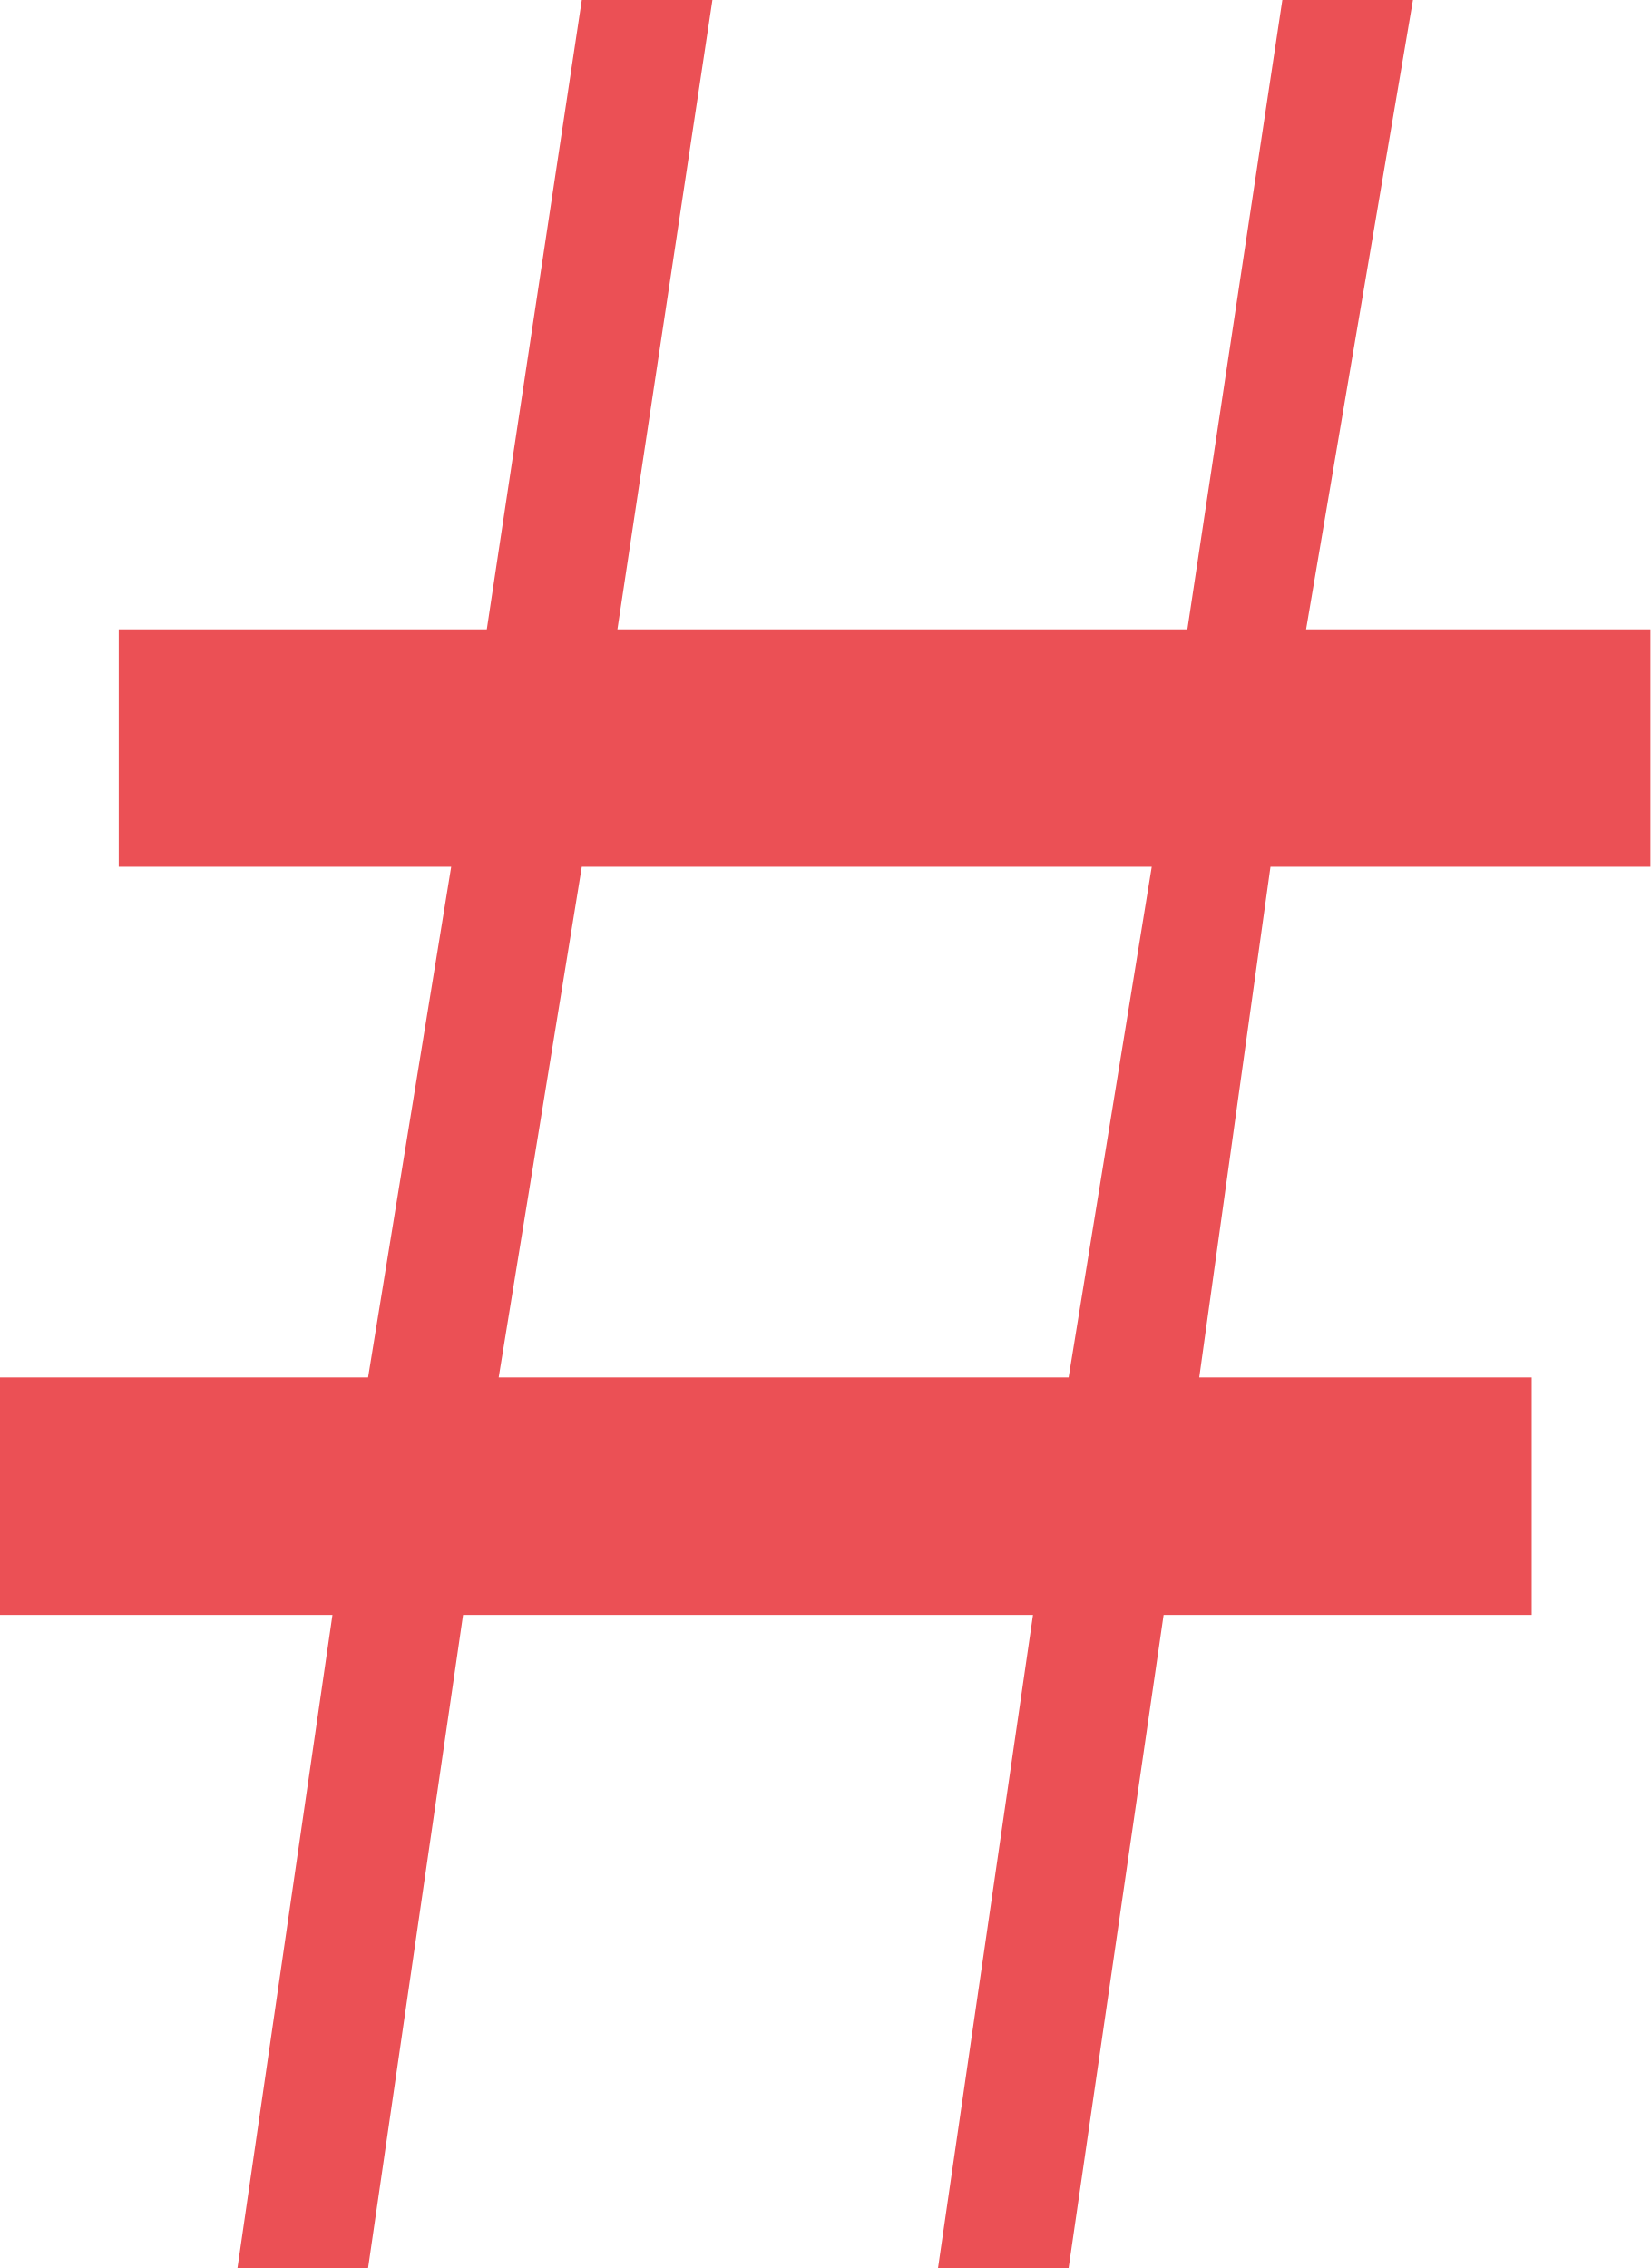
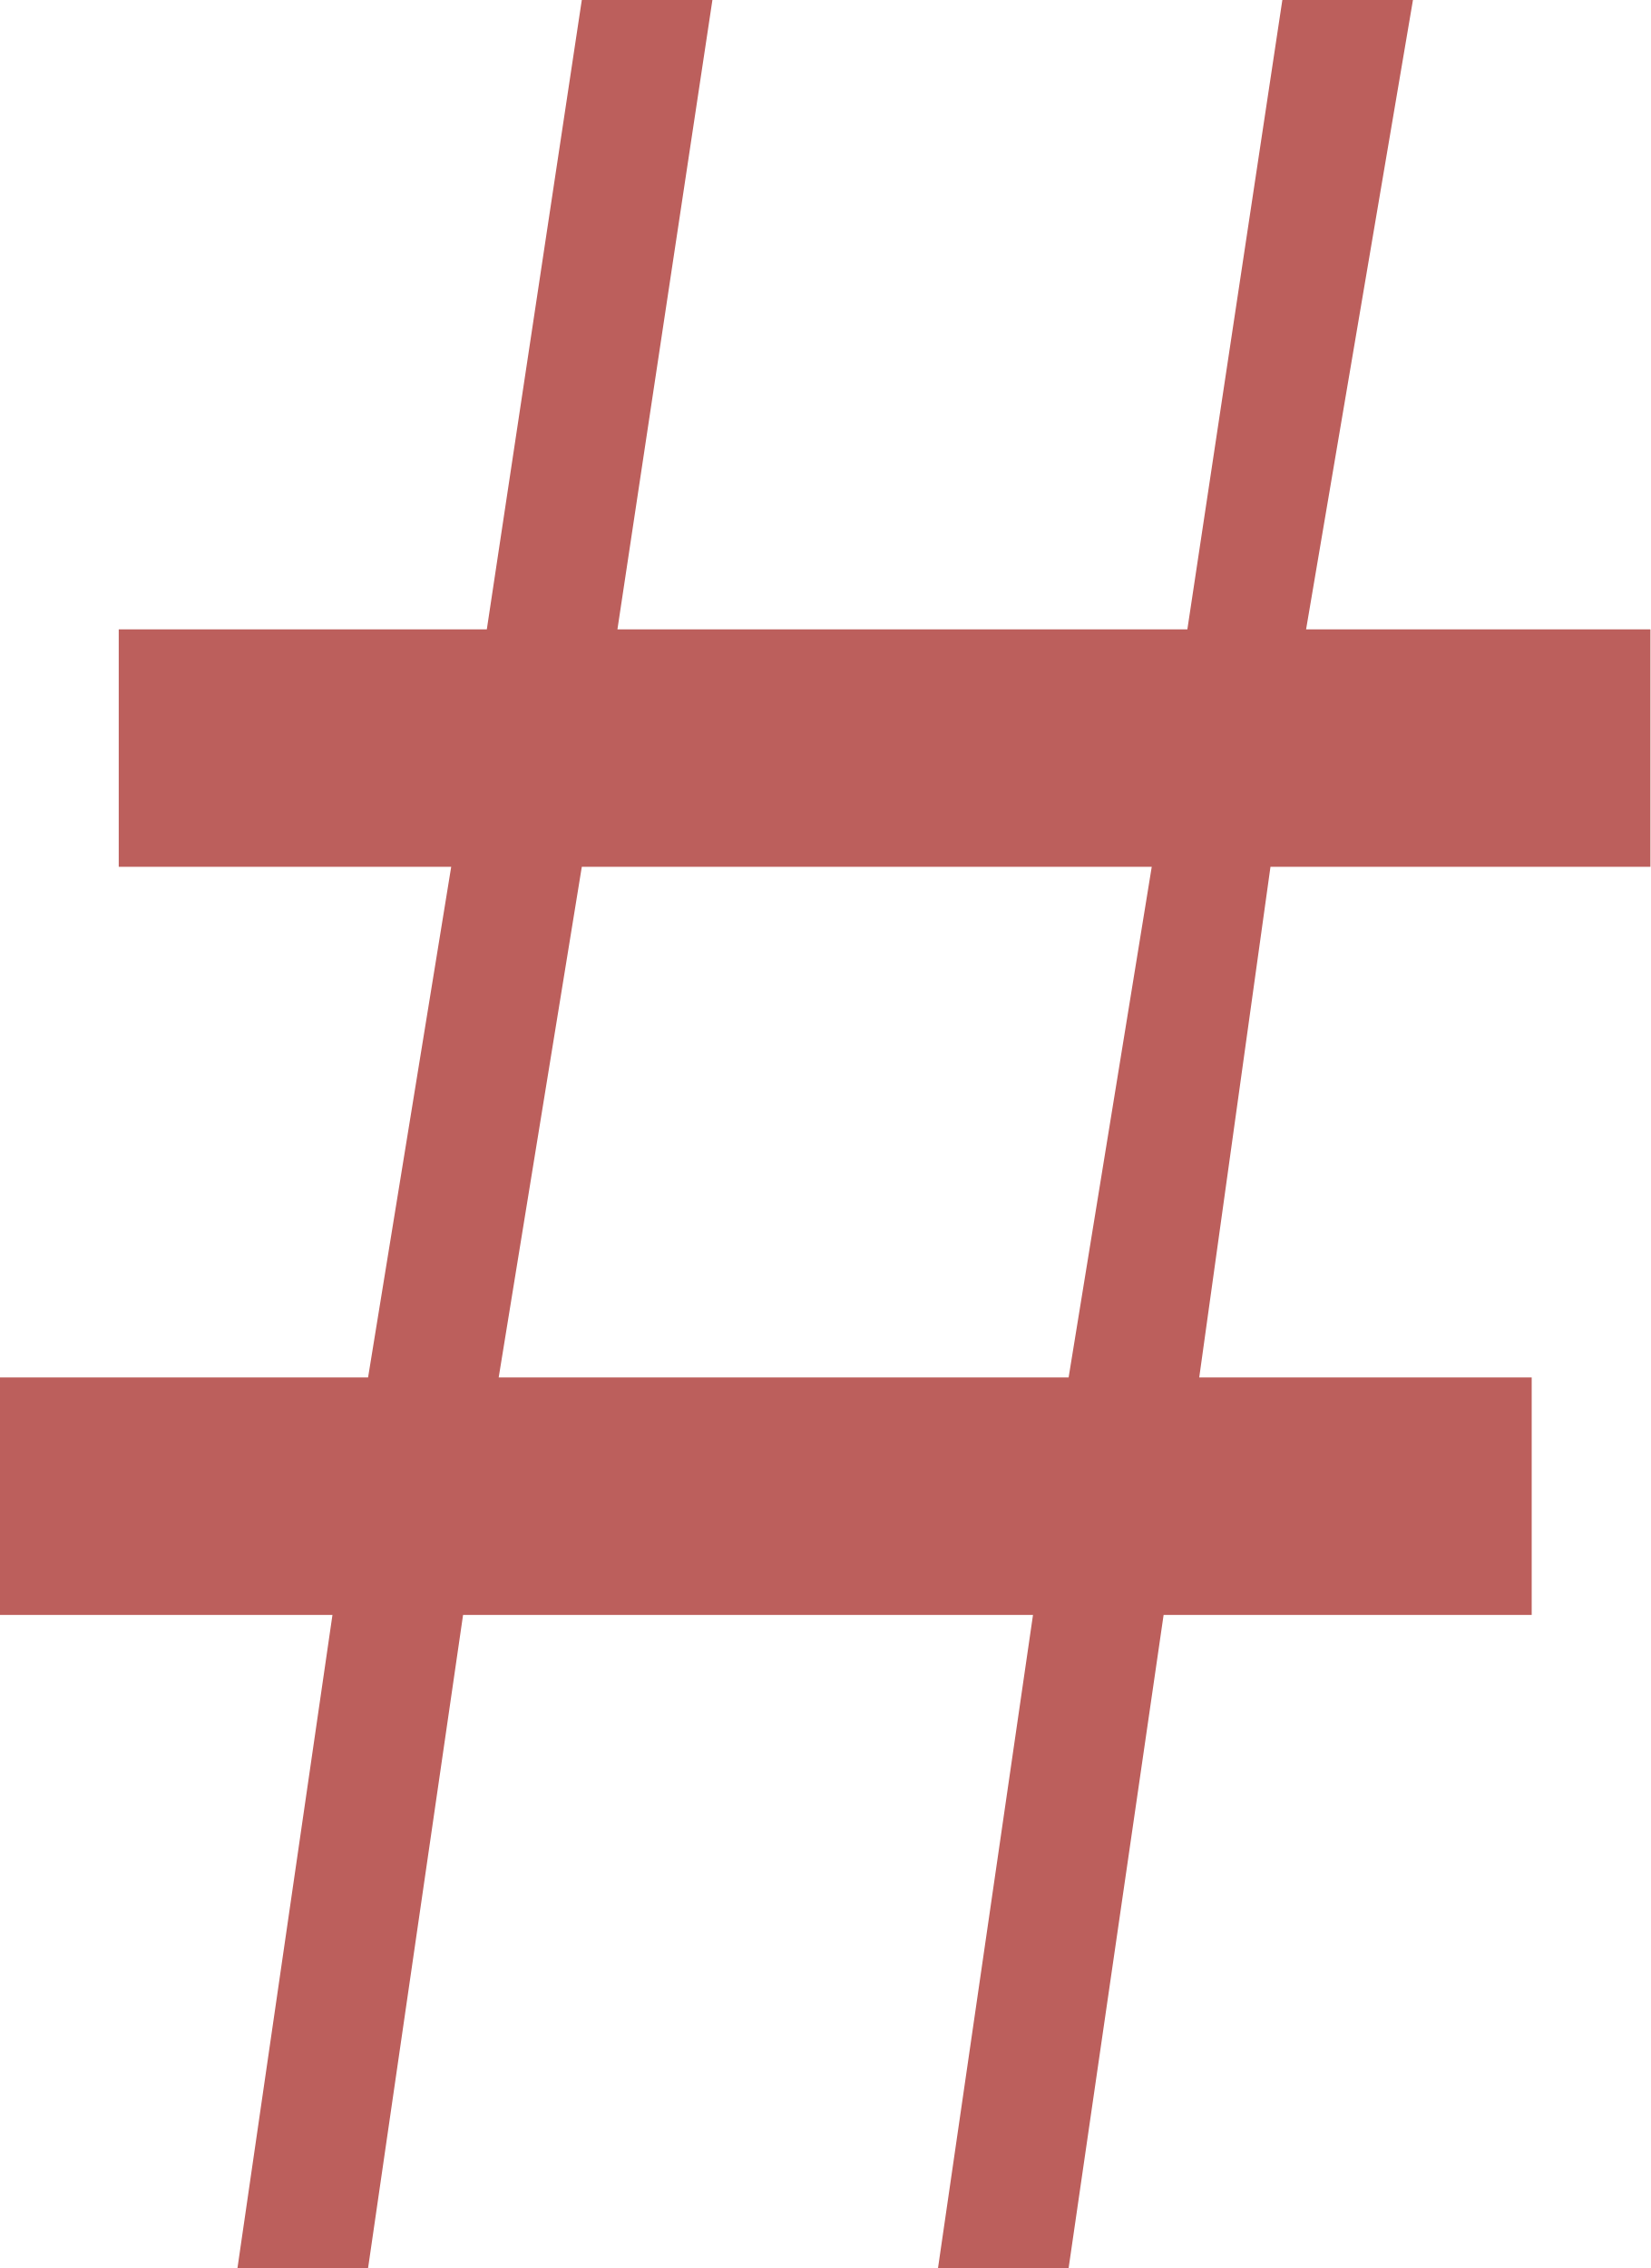
<svg xmlns="http://www.w3.org/2000/svg" version="1.1" id="图层_1" x="0px" y="0px" viewBox="0 0 13.9 19.1" style="enable-background:new 0 0 13.9 19.1;" xml:space="preserve">
  <style type="text/css">
- 	.st0{fill:#EB5055;}
+ 	.st0{fill:#BC5F5C;}
</style>
  <g>
    <path class="st0" d="M10.7,7.3l-0.6,4.3h2.8v2H9.8L9,19.1H7.9l0.8-5.5H3.9l-0.8,5.5H2l0.8-5.5H0v-2h3.1l0.7-4.3H1v-2h3.1L4.9,0H6   L5.2,5.3H10L10.8,0h1.1L11,5.3h2.9v2H10.7z M9.7,7.3H4.9l-0.7,4.3H9L9.7,7.3z" />
  </g>
</svg>
